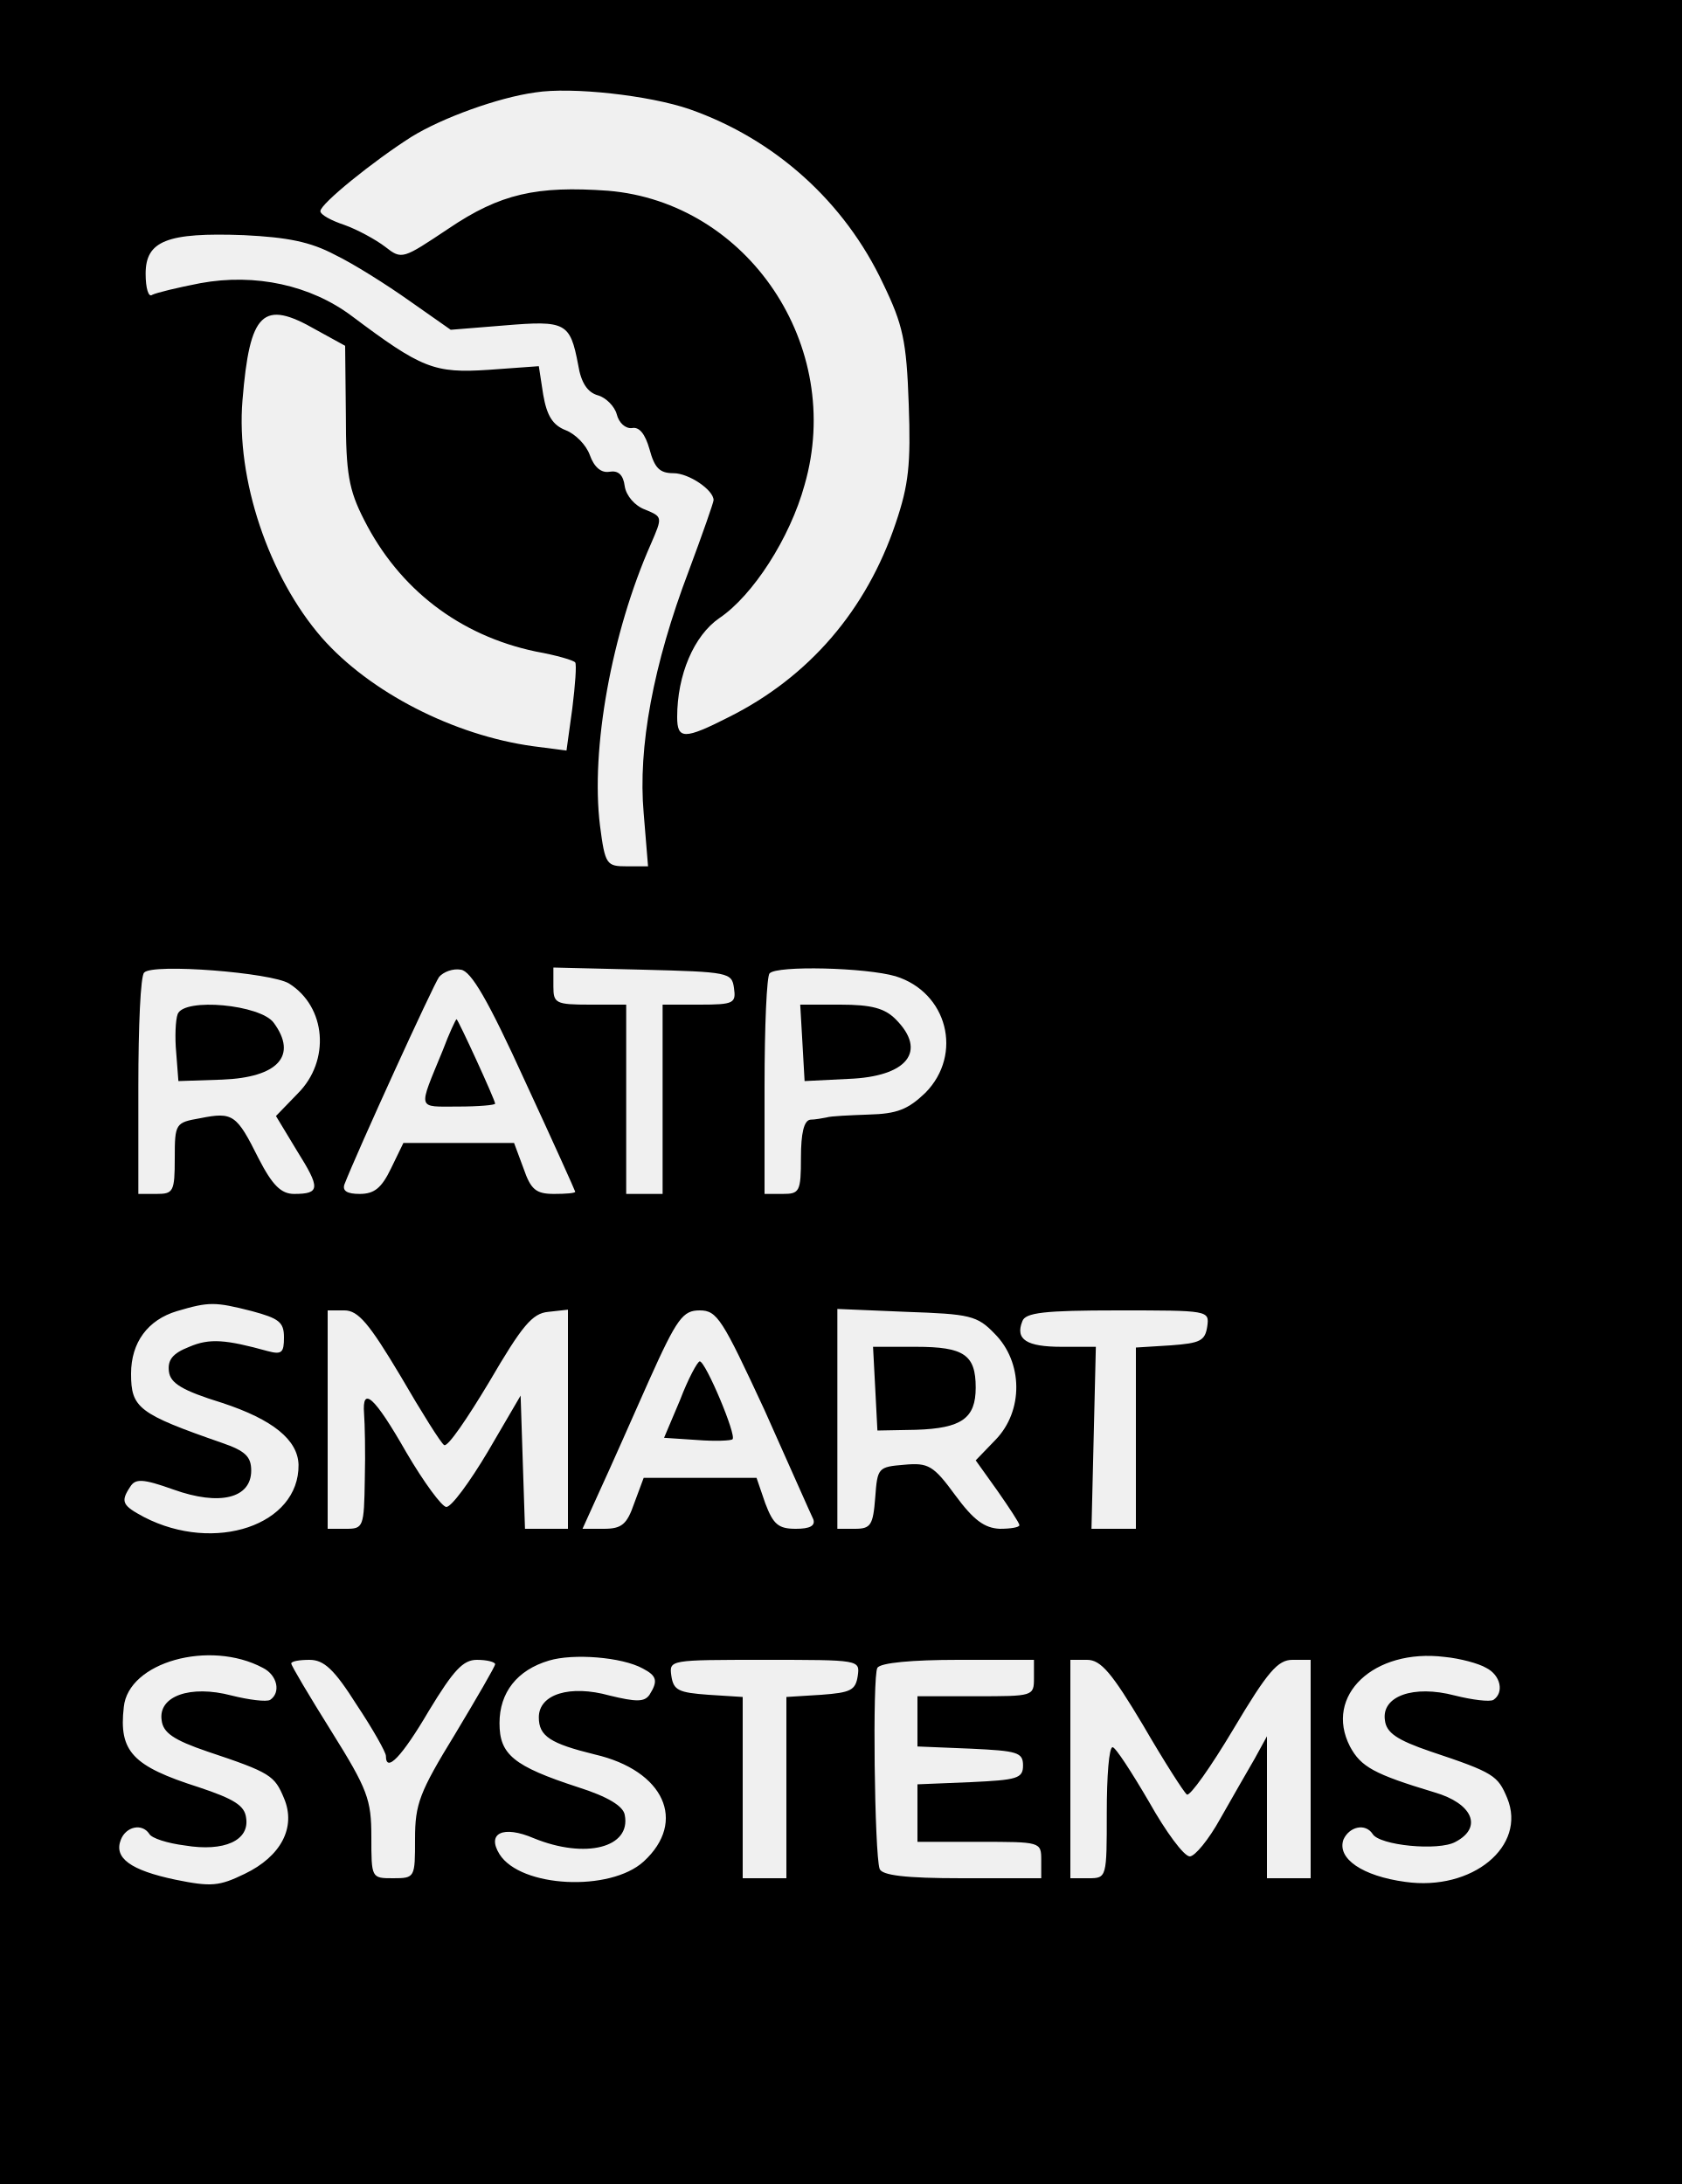
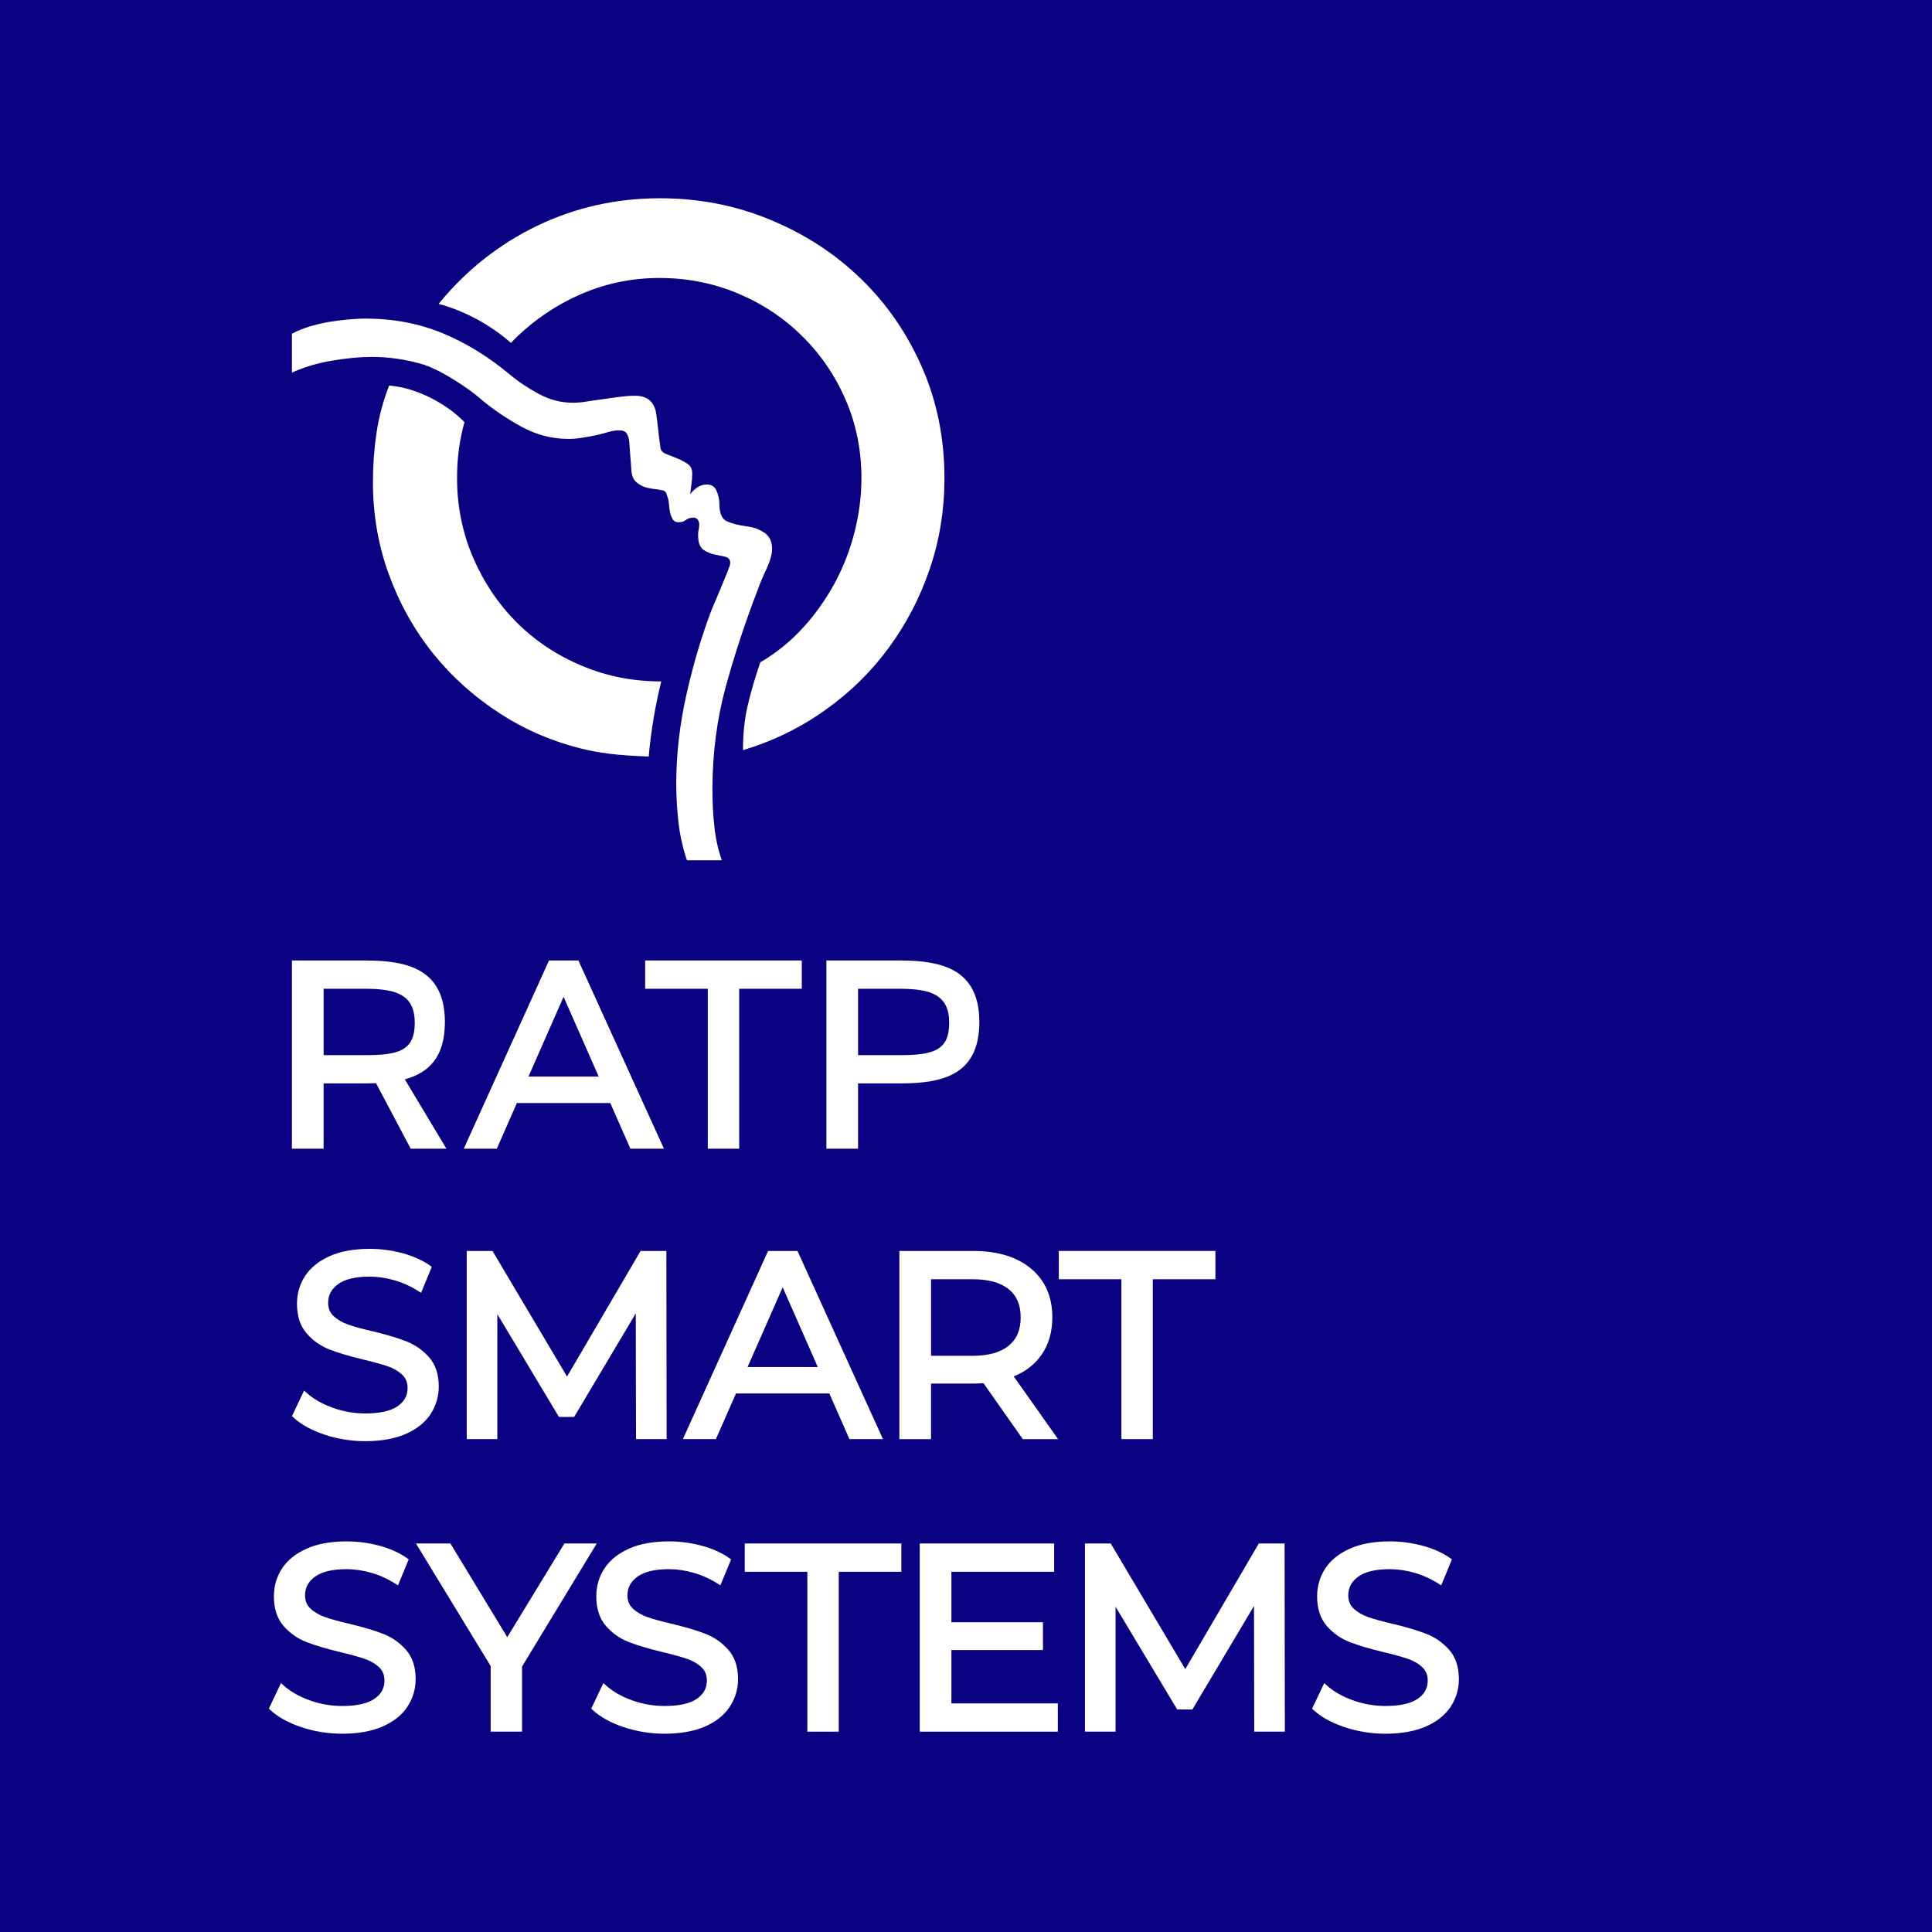
- <svg xmlns="http://www.w3.org/2000/svg" version="1.0" width="231pt" height="300pt" viewBox="0 0 231 300" preserveAspectRatio="xMidYMid meet">
-   <g transform="translate(0,300) scale(0.1,-0.1)" fill="#000000" stroke="none">
-     <path d="M0 1500 l0 -1500 1155 0 1155 0 0 1500 0 1500 -1155 0 -1155 0 0 -1500z m947 1350 c117 -41 213 -127 266 -240 27 -56 32 -78 35 -165 3 -83 0 -111 -18 -164 -40 -119 -119 -211 -229 -266 -61 -31 -71 -31 -71 0 0 58 23 112 58 136 46 31 97 110 117 183 55 191 -78 388 -270 404 -98 7 -148 -4 -219 -52 -63 -42 -64 -43 -87 -25 -13 10 -39 24 -56 30 -18 6 -33 14 -33 19 0 10 73 69 125 102 42 26 119 54 170 61 50 8 157 -4 212 -23z m-487 -200 c25 -12 71 -41 102 -63 l57 -40 74 6 c84 7 90 4 101 -54 4 -25 13 -38 27 -42 11 -3 23 -15 26 -26 3 -12 12 -20 21 -19 10 2 18 -8 24 -29 7 -26 14 -33 33 -33 21 0 55 -23 55 -37 0 -3 -15 -46 -34 -97 -49 -129 -70 -243 -62 -333 l6 -73 -29 0 c-28 0 -30 2 -37 56 -13 105 16 265 70 387 16 37 16 37 -8 47 -14 5 -26 19 -28 32 -2 16 -9 22 -21 20 -11 -2 -21 6 -27 23 -5 14 -20 29 -33 34 -18 7 -26 20 -31 49 l-6 39 -69 -5 c-75 -5 -92 2 -188 74 -56 42 -132 59 -208 45 -31 -6 -60 -13 -66 -16 -5 -4 -9 9 -9 29 0 45 29 57 135 53 60 -3 91 -9 125 -27z m-26 -103 l40 -22 1 -95 c0 -80 4 -103 25 -144 48 -95 131 -159 236 -181 28 -5 52 -12 54 -15 2 -3 0 -31 -4 -63 l-8 -58 -46 6 c-109 15 -224 74 -290 149 -73 84 -118 218 -109 326 10 122 28 139 101 97z m-37 -898 c51 -32 57 -106 12 -151 l-30 -31 29 -48 c32 -51 32 -59 -4 -59 -18 0 -30 12 -49 49 -30 60 -35 64 -80 55 -34 -6 -35 -7 -35 -55 0 -46 -2 -49 -25 -49 l-25 0 0 148 c0 82 3 152 8 156 11 13 175 0 199 -15z m324 -134 c38 -82 69 -151 69 -152 0 -2 -13 -3 -29 -3 -25 0 -32 6 -42 35 l-13 35 -76 0 -76 0 -17 -35 c-13 -27 -23 -35 -43 -35 -17 0 -24 4 -21 13 17 44 122 274 130 285 6 7 19 12 30 10 14 -2 37 -41 88 -153z m287 128 c3 -21 0 -23 -47 -23 l-51 0 0 -130 0 -130 -25 0 -25 0 0 130 0 130 -50 0 c-47 0 -50 2 -50 25 l0 26 123 -3 c118 -3 122 -4 125 -25z m222 16 c71 -22 93 -107 41 -160 -24 -23 -39 -29 -78 -30 -26 -1 -52 -2 -58 -4 -5 -1 -16 -3 -22 -3 -9 -1 -13 -19 -13 -52 0 -47 -2 -50 -25 -50 l-25 0 0 148 c0 82 3 152 7 155 10 11 132 8 173 -4z m-884 -460 c37 -10 44 -15 44 -36 0 -21 -3 -24 -22 -19 -58 16 -80 18 -108 6 -23 -9 -30 -18 -28 -34 2 -16 18 -26 73 -43 70 -23 104 -51 105 -85 1 -83 -115 -122 -212 -72 -30 16 -33 21 -19 42 7 11 17 11 59 -4 64 -23 107 -12 107 26 0 19 -8 27 -40 38 -115 40 -125 48 -125 95 0 43 23 74 63 86 44 13 52 13 103 0z m204 -89 c29 -50 56 -93 60 -95 5 -3 32 37 62 87 45 77 59 94 81 96 l27 3 0 -150 0 -151 -30 0 -29 0 -3 91 -3 92 -45 -77 c-25 -42 -50 -76 -57 -76 -6 0 -31 34 -55 75 -44 77 -61 92 -58 53 1 -13 2 -53 1 -90 -1 -66 -2 -68 -26 -68 l-25 0 0 150 0 150 23 0 c19 0 34 -18 77 -90z m500 -47 c34 -76 64 -144 67 -150 3 -9 -5 -13 -24 -13 -24 0 -31 6 -42 35 l-12 35 -78 0 -77 0 -13 -35 c-10 -29 -17 -35 -42 -35 l-29 0 24 53 c13 28 43 96 67 150 39 87 47 97 70 97 24 0 31 -12 89 -137z m316 105 c39 -39 40 -106 1 -146 l-27 -28 30 -42 c16 -23 30 -44 30 -47 0 -3 -12 -5 -27 -5 -21 1 -36 12 -61 46 -30 41 -37 45 -70 42 -36 -3 -37 -4 -40 -45 -3 -38 -6 -43 -28 -43 l-24 0 0 151 0 151 95 -4 c87 -3 97 -5 121 -30z m292 10 c-3 -20 -10 -23 -50 -26 l-48 -3 0 -125 0 -124 -31 0 -30 0 3 125 3 125 -47 0 c-48 0 -64 10 -54 35 4 12 30 15 131 15 125 0 126 0 123 -22z m-1297 -469 c20 -10 25 -34 10 -44 -5 -3 -29 0 -53 6 -57 15 -101 -1 -96 -34 2 -17 16 -27 63 -43 87 -29 92 -33 105 -64 17 -40 -4 -80 -54 -104 -35 -17 -46 -18 -95 -8 -62 13 -85 30 -75 55 7 18 29 23 39 8 3 -6 25 -13 49 -16 54 -9 89 7 84 38 -2 17 -17 26 -65 42 -91 29 -110 49 -103 110 6 62 118 93 191 54z m522 -1 c19 -10 21 -17 9 -36 -7 -10 -18 -10 -55 -1 -54 15 -97 2 -97 -30 0 -26 16 -36 77 -51 95 -22 127 -92 67 -147 -46 -42 -169 -36 -198 10 -18 29 5 40 47 22 71 -29 134 -13 125 32 -2 12 -23 25 -64 38 -89 29 -108 45 -108 88 0 42 24 73 68 86 33 10 100 5 129 -11z m1158 1 c20 -10 25 -34 10 -44 -5 -3 -29 0 -53 6 -57 15 -101 -1 -96 -34 2 -17 16 -27 63 -43 87 -29 92 -33 105 -64 27 -66 -48 -128 -140 -115 -59 8 -94 32 -85 58 8 18 30 23 40 8 9 -16 91 -24 114 -11 38 20 23 53 -29 68 -83 25 -101 35 -116 63 -36 70 33 135 130 123 21 -2 47 -9 57 -15z m-1551 -51 c22 -33 40 -65 40 -70 0 -24 22 -1 59 62 34 56 47 70 66 70 14 0 25 -3 25 -6 0 -3 -25 -46 -55 -96 -49 -80 -55 -96 -55 -144 0 -53 0 -54 -30 -54 -30 0 -30 0 -30 57 0 51 -5 65 -55 145 -30 48 -55 90 -55 93 0 3 11 5 25 5 20 0 34 -13 65 -62z m688 40 c-3 -20 -10 -23 -50 -26 l-48 -3 0 -125 0 -124 -30 0 -30 0 0 124 0 125 -47 3 c-41 3 -48 6 -51 26 -3 22 -3 22 128 22 131 0 131 0 128 -22z m242 -3 c0 -25 -1 -25 -80 -25 l-80 0 0 -35 0 -34 73 -3 c64 -3 72 -5 72 -23 0 -18 -8 -20 -72 -23 l-73 -3 0 -39 0 -40 85 0 c84 0 85 0 85 -25 l0 -25 -109 0 c-78 0 -110 4 -113 13 -7 21 -10 266 -3 276 4 7 48 11 111 11 l104 0 0 -25z m150 -65 c29 -50 56 -92 60 -95 4 -3 33 38 64 90 47 79 61 95 81 95 l25 0 0 -150 0 -150 -30 0 -30 0 0 97 0 98 -17 -31 c-10 -17 -31 -54 -47 -82 -16 -29 -35 -52 -42 -52 -8 0 -33 34 -56 75 -24 41 -46 75 -50 75 -5 0 -8 -40 -8 -90 0 -89 0 -90 -25 -90 l-25 0 0 150 0 150 23 0 c19 0 34 -18 77 -90z" />
-     <path d="M244 1607 c-3 -8 -4 -32 -2 -53 l3 -39 60 2 c77 3 104 33 71 78 -18 25 -123 35 -132 12z" />
-     <path d="M608 1557 c-34 -83 -36 -77 21 -77 28 0 51 2 51 4 0 5 -51 116 -53 116 -1 0 -10 -19 -19 -43z" />
-     <path d="M1102 1568 l3 -53 60 3 c81 3 109 38 65 82 -15 15 -33 20 -76 20 l-55 0 3 -52z" />
-     <path d="M934 1077 l-22 -52 45 -3 c25 -2 47 -1 49 1 6 5 -37 107 -45 107 -3 0 -16 -24 -27 -53z" />
-     <path d="M1202 1093 l3 -58 53 1 c63 2 82 16 82 58 0 45 -16 56 -82 56 l-59 0 3 -57z" />
+ <svg xmlns="http://www.w3.org/2000/svg" version="1.1" id="Calque_1" x="0px" y="0px" viewBox="0 0 1275.59 1275.59" style="enable-background:new 0 0 1275.59 1275.59;" xml:space="preserve">
+   <style type="text/css">
+ 	.st0{fill:#0A0082;}
+ 	.st1{fill:#FFFFFF;}
+ </style>
+   <rect class="st0" width="1275.59" height="1275.59" />
+   <g>
+     <g>
+       <g>
+         <path class="st1" d="M268.36,885.65c-5.57-2.2-13.01-4.43-22.14-6.63c-6.91-1.58-12.43-3.1-16.42-4.51     c-3.81-1.34-7.04-3.23-9.6-5.63c-2.39-2.24-3.55-5.09-3.55-8.73c0-5.05,2.15-9.07,6.56-12.29c4.54-3.31,11.56-4.98,20.87-4.98     c5.3,0,10.81,0.82,16.36,2.42c5.54,1.61,10.83,4,15.71,7.1l1.86,1.18l7.09-17.18l-1.22-0.85c-5.09-3.55-11.25-6.31-18.32-8.19     c-7.02-1.87-14.25-2.82-21.48-2.82c-10.43,0-19.32,1.62-26.42,4.81c-7.18,3.23-12.63,7.63-16.2,13.07     c-3.57,5.45-5.38,11.64-5.38,18.41c0,8.12,2.15,14.7,6.4,19.56c4.14,4.74,9.19,8.3,15.01,10.58c5.62,2.2,13.09,4.43,22.2,6.62     c7.16,1.7,12.75,3.25,16.61,4.6c3.69,1.28,6.82,3.14,9.32,5.53c2.34,2.24,3.48,5.1,3.48,8.74c0,5.03-2.16,8.95-6.6,12     c-4.6,3.16-11.78,4.76-21.34,4.76c-7.33,0-14.57-1.27-21.5-3.77c-6.92-2.49-12.65-5.76-17.04-9.71l-1.84-1.66l-8.01,16.89     l0.99,0.92c5,4.64,11.91,8.45,20.56,11.33c8.58,2.86,17.61,4.31,26.85,4.31c10.43,0,19.37-1.59,26.57-4.71     c7.31-3.17,12.85-7.57,16.48-13.08c3.63-5.51,5.47-11.67,5.47-18.32c0-8.01-2.15-14.5-6.4-19.31     C279.14,891.46,274.12,887.93,268.36,885.65z" />
+       </g>
+       <g>
+         <polygon class="st1" points="422.94,825.93 374.39,908.87 325.17,825.93 308.15,825.93 308.15,950.17 328.37,950.17      328.37,867.68 369.05,935.54 379.07,935.54 419.76,867.18 419.92,950.17 440.14,950.17 439.97,825.93    " />
+       </g>
+       <g>
+         <path class="st1" d="M526.55,825.93h-19.43l-56.26,124.24h21.8l13.26-30.14h61.65l13.26,30.14h22.15l-55.95-123.16L526.55,825.93     z M539.93,902.57h-46.35l23.18-52.65L539.93,902.57z" />
+       </g>
+       <g>
+         <path class="st1" d="M687.58,894.62c4.79-6.83,7.22-15.18,7.22-24.82c0-13.6-4.74-24.45-14.1-32.24     c-9.26-7.71-22.05-11.62-38.04-11.62h-48.86v124.24h20.91v-36.68h27.95c1.69,0,3.93-0.09,6.67-0.28l25.96,36.96h23.29     l-29.27-41.43C677.07,905.61,683.2,900.87,687.58,894.62z M614.73,844.61h27.43c10.42,0,18.43,2.21,23.81,6.56     c5.33,4.32,7.93,10.42,7.93,18.63c0,8.22-2.6,14.34-7.94,18.72c-5.37,4.41-13.38,6.64-23.8,6.64h-27.43V844.61z" />
+       </g>
+       <g>
+         <polygon class="st1" points="699.06,844.61 740.39,844.61 740.39,950.17 761.13,950.17 761.13,844.61 802.46,844.61      802.46,825.93 699.06,825.93    " />
+       </g>
+     </g>
+     <g>
+       <g>
+         <path class="st1" d="M253.12,1078.8c-5.57-2.2-13.01-4.43-22.14-6.63c-6.91-1.58-12.43-3.1-16.42-4.51     c-3.81-1.34-7.04-3.23-9.6-5.63c-2.39-2.24-3.55-5.09-3.55-8.73c0-5.05,2.15-9.07,6.56-12.29c4.54-3.31,11.56-4.98,20.87-4.98     c5.3,0,10.81,0.82,16.36,2.42c5.54,1.61,10.83,4,15.71,7.1l1.86,1.18l7.09-17.18l-1.22-0.85c-5.09-3.55-11.25-6.31-18.32-8.19     c-7.02-1.87-14.25-2.82-21.49-2.82c-10.43,0-19.32,1.62-26.42,4.81c-7.18,3.23-12.63,7.63-16.2,13.07     c-3.57,5.45-5.38,11.64-5.38,18.41c0,8.12,2.15,14.7,6.39,19.56c4.14,4.74,9.19,8.3,15.01,10.58c5.63,2.2,13.09,4.43,22.2,6.62     c7.16,1.7,12.75,3.25,16.61,4.6c3.69,1.28,6.82,3.14,9.32,5.53c2.34,2.24,3.48,5.1,3.48,8.74c0,5.03-2.16,8.95-6.6,12     c-4.6,3.16-11.78,4.76-21.34,4.76c-7.33,0-14.57-1.27-21.5-3.77c-6.92-2.49-12.65-5.76-17.04-9.71l-1.84-1.66l-8.01,16.89     l0.99,0.92c5,4.64,11.91,8.45,20.56,11.33c8.58,2.86,17.61,4.31,26.85,4.31c10.43,0,19.37-1.59,26.57-4.71     c7.31-3.17,12.85-7.57,16.48-13.08c3.63-5.51,5.47-11.67,5.47-18.32c0-8.01-2.16-14.5-6.41-19.31     C263.9,1084.61,258.89,1081.08,253.12,1078.8z" />
+       </g>
+       <g>
+         <polygon class="st1" points="372.63,1019.08 334.92,1080.92 297.38,1019.08 274.63,1019.08 323.95,1099.98 323.95,1143.32      344.68,1143.32 344.68,1100.32 393.99,1019.08    " />
+       </g>
+       <g>
+         <path class="st1" d="M465.98,1078.8c-5.57-2.2-13.01-4.43-22.14-6.63c-6.91-1.58-12.43-3.1-16.42-4.51     c-3.81-1.34-7.04-3.23-9.6-5.63c-2.39-2.24-3.55-5.09-3.55-8.73c0-5.05,2.15-9.07,6.56-12.29c4.54-3.31,11.56-4.98,20.87-4.98     c5.3,0,10.81,0.82,16.36,2.42c5.54,1.61,10.83,4,15.71,7.1l1.86,1.18l7.09-17.18l-1.22-0.85c-5.09-3.55-11.25-6.31-18.32-8.19     c-7.02-1.87-14.25-2.82-21.49-2.82c-10.43,0-19.32,1.62-26.42,4.81c-7.18,3.23-12.63,7.63-16.2,13.07     c-3.57,5.45-5.38,11.64-5.38,18.41c0,8.12,2.15,14.7,6.39,19.56c4.14,4.74,9.19,8.3,15.01,10.58c5.63,2.2,13.09,4.43,22.2,6.62     c7.16,1.7,12.75,3.25,16.61,4.6c3.69,1.28,6.82,3.14,9.32,5.53c2.34,2.24,3.48,5.1,3.48,8.74c0,5.03-2.16,8.95-6.6,12     c-4.6,3.16-11.78,4.76-21.34,4.76c-7.33,0-14.57-1.27-21.5-3.77c-6.92-2.49-12.65-5.76-17.04-9.71l-1.84-1.66l-8.01,16.89     l0.99,0.92c5,4.64,11.91,8.45,20.56,11.33c8.58,2.86,17.61,4.31,26.85,4.31c10.43,0,19.37-1.59,26.57-4.71     c7.31-3.17,12.85-7.57,16.48-13.08c3.63-5.51,5.47-11.67,5.47-18.32c0-8.01-2.16-14.5-6.41-19.31     C476.76,1084.61,471.74,1081.08,465.98,1078.8z" />
+       </g>
+       <g>
+         <polygon class="st1" points="491.71,1037.76 533.04,1037.76 533.04,1143.32 553.78,1143.32 553.78,1037.76 595.11,1037.76      595.11,1019.08 491.71,1019.08    " />
+       </g>
+       <g>
+         <polygon class="st1" points="628.16,1089.42 688.61,1089.42 688.61,1071.09 628.16,1071.09 628.16,1037.76 696.01,1037.76      696.01,1019.08 607.25,1019.08 607.25,1143.32 698.43,1143.32 698.43,1124.65 628.16,1124.65    " />
+       </g>
+       <g>
+         <polygon class="st1" points="831.12,1019.08 782.57,1102.02 733.35,1019.08 716.33,1019.08 716.33,1143.32 736.55,1143.32      736.55,1060.83 777.23,1128.68 787.25,1128.68 827.94,1060.33 828.1,1143.32 848.32,1143.32 848.15,1019.08    " />
+       </g>
+       <g>
+         <path class="st1" d="M956.8,1089.28c-4.14-4.67-9.15-8.2-14.91-10.48c-5.57-2.2-13.01-4.43-22.14-6.63     c-6.91-1.58-12.43-3.1-16.42-4.51c-3.81-1.34-7.04-3.23-9.6-5.63c-2.39-2.24-3.55-5.09-3.55-8.73c0-5.05,2.14-9.07,6.56-12.29     c4.54-3.31,11.56-4.98,20.87-4.98c5.3,0,10.81,0.82,16.36,2.42c5.54,1.61,10.83,4,15.71,7.1l1.86,1.18l7.09-17.18l-1.21-0.85     c-5.09-3.55-11.26-6.31-18.32-8.19c-7.02-1.87-14.25-2.82-21.48-2.82c-10.43,0-19.32,1.62-26.42,4.81     c-7.19,3.23-12.63,7.63-16.2,13.07c-3.57,5.45-5.38,11.64-5.38,18.41c0,8.12,2.15,14.7,6.4,19.56c4.14,4.74,9.19,8.3,15.01,10.58     c5.62,2.2,13.09,4.43,22.2,6.62c7.16,1.7,12.75,3.25,16.61,4.6c3.69,1.28,6.82,3.14,9.32,5.53c2.34,2.24,3.48,5.1,3.48,8.74     c0,5.03-2.16,8.95-6.6,12c-4.6,3.16-11.78,4.76-21.34,4.76c-7.33,0-14.57-1.27-21.5-3.77c-6.92-2.49-12.65-5.76-17.04-9.71     l-1.84-1.66l-8.01,16.89l0.99,0.92c5,4.64,11.91,8.45,20.56,11.33c8.58,2.86,17.61,4.31,26.85,4.31     c10.43,0,19.37-1.59,26.57-4.71c7.31-3.17,12.85-7.57,16.48-13.08c3.63-5.51,5.47-11.67,5.47-18.32     C963.2,1100.58,961.05,1094.08,956.8,1089.28z" />
+       </g>
+     </g>
+     <g>
+       <g>
+         <g>
+           <path class="st1" d="M608.84,242.7c-9.87-22.53-23.29-42.05-40.34-58.55c-17.04-16.58-37-29.59-59.84-39      c-22.86-9.54-47.14-14.25-72.89-14.25c-28.8,0-55.83,6.03-81.05,18.14c-25.23,12.18-46.95,29.34-65.13,51.59      c8.55,2.26,17,5.71,25.38,10.2c8.32,4.56,15.79,9.71,22.34,15.57c12.9-13.39,27.78-23.86,44.67-31.48      c16.98-7.63,34.75-11.38,53.46-11.38c18.41,0,35.73,3.45,51.87,10.25c16.18,6.83,30.31,16.22,42.37,28.18      c12.19,12,21.73,26,28.66,42.03c6.96,16.04,10.41,33.27,10.41,51.75c0,11.86-1.53,23.71-4.55,35.61      c-3.02,11.87-7.44,23.16-13.25,33.94c-5.87,10.71-12.84,20.54-21.06,29.47c-8.24,8.96-17.59,16.51-27.94,22.54      c-3.49,10.42-6.34,19.9-8.31,28.62c-2.06,8.74-3.1,18.48-3.1,29.36c20-6.03,38.1-14.91,54.37-26.53      c16.31-11.55,30.3-25.26,41.87-41.06c11.65-15.8,20.7-33.2,27.16-52.29c6.48-19.07,9.63-38.98,9.63-59.66      C623.58,289.49,618.63,265.05,608.84,242.7" />
+         </g>
+         <g>
+           <path class="st1" d="M341.11,410.93c-12.07-12.11-21.7-26.38-28.75-42.76c-7.05-16.45-10.6-33.97-10.6-52.66      c0-12.88,1.64-25.13,4.92-36.79c-6.08-6.23-13.66-11.7-22.76-16.24c-9.16-4.56-18.16-7.21-26.99-7.94      c-4.1,10.58-6.88,21.13-8.39,31.6c-1.55,10.48-2.31,21.25-2.31,32.35c0,21.2,3.47,41.44,10.47,60.62      c6.98,19.22,16.66,36.56,29.06,52.13c12.44,15.46,27.22,28.81,44.4,39.88c17.17,11.16,36.11,19.09,56.83,23.9      c6.82,1.5,13.68,2.59,20.66,3.22c6.92,0.65,13.82,1.01,20.65,1.27c0.71-8.3,1.83-16.6,3.19-24.92      c1.39-8.38,3.11-16.59,5.1-24.68c-18.72,0-36.25-3.46-52.65-10.44C367.53,432.59,353.27,423.02,341.11,410.93" />
+         </g>
+         <g>
+           <path class="st1" d="M500.34,389.23c1.25-3.54,3.11-8.02,5.66-13.43c2.5-5.42,3.77-9.93,3.77-13.5c0-4.74-1.73-8.3-5.11-10.59      c-3.41-2.26-7.27-3.67-11.55-4.17c-5.53-0.73-9.98-1.91-13.24-3.37c-3.3-1.47-4.9-5.45-4.9-11.76c0-2.55-0.61-5.26-1.77-8.12      c-1.08-2.9-3.33-4.42-6.68-4.42c-2.07,0-4.12,0.66-6.04,1.89c-1.93,1.33-3.58,2.84-4.82,4.56c0.3-2.27,0.61-4.56,0.9-6.84      c0.32-2.33,0.48-4.6,0.48-6.91c0-2.82-0.99-4.88-3.07-6.28c-2.06-1.42-4.32-2.65-6.83-3.64c-2.59-1.06-4.99-2.01-7.26-2.89      c-2.28-0.91-3.62-2.29-3.8-4.06c-0.53-3.54-0.99-7.16-1.38-10.91c-0.38-3.67-0.83-7.25-1.33-10.87c-1-8.4-5.7-12.63-14.13-12.63      c-3.5,0-7.1,0.33-10.79,0.8c-3.66,0.5-7.22,0.95-10.79,1.53c-3.79,0.49-7.24,0.98-10.23,1.47c-3,0.55-6.2,0.8-9.45,0.8      c-7.57,0-14.91-1.91-21.95-5.66c-7.11-3.81-13.57-8.06-19.35-12.89c-14.13-11.8-28.95-20.89-44.46-27.35      c-15.58-6.4-32.55-9.65-50.97-9.65c-3.52,0-7.48,0.25-11.77,0.63c-4.29,0.42-8.59,0.95-12.86,1.67      c-4.31,0.8-8.53,1.81-12.65,3.05c-4.2,1.33-7.91,2.83-11.22,4.66v25.66c7.86-3.58,16.57-6.18,26.15-7.84      c9.59-1.66,18.56-2.5,26.87-2.5c11.65,0,23.14,1.76,34.52,5.26c5.76,2.02,12.25,5.26,19.45,9.81      c7.25,4.5,13.13,8.72,17.66,12.73c8.06,6.79,17.03,12.87,26.87,18.25c9.82,5.39,20.18,8.07,31.07,8.07      c2.75,0,5.81-0.23,9.11-0.79c3.26-0.46,6.64-1.14,10.19-1.87c2.03-0.49,4.36-1.08,7.02-1.91c2.61-0.73,4.99-1.08,7.01-1.08      c2.53,0,4.22,0.65,5.1,2.04c0.88,1.38,1.45,3.25,1.68,5.52l1.52,20.09c0.3,2.59,1.18,4.57,2.66,6.1      c1.6,1.47,3.37,2.65,5.43,3.45c2.01,0.73,4.25,1.2,6.67,1.48c2.43,0.27,4.53,0.63,6.33,1.08c1.01,0.29,1.74,1.12,2.11,2.56      c0.41,1.37,0.69,2.28,0.96,2.79c0.28,1.04,0.43,2.37,0.58,4.2c0.12,1.75,0.41,3.47,0.75,5.09c0.39,1.66,0.99,3.14,1.73,4.37      c0.77,1.25,2.04,1.92,3.83,1.92c2.04,0,3.64-0.53,4.88-1.56c1.28-0.94,2.94-1.51,4.94-1.51c1.3,0,2.22,0.49,2.89,1.39      c0.6,0.83,0.93,1.91,0.93,3.22c0,1.25-0.13,2.35-0.39,3.38c-0.26,1.01-0.37,2.18-0.37,3.43c0,4.78,1.11,8.04,3.41,9.71      c2.28,1.6,4.74,2.67,7.41,3.2c2.6,0.5,4.98,0.99,7.13,1.51c2.22,0.48,3.28,1.92,3.28,4.19c0,0.78-0.48,2.24-1.35,4.55      c-0.92,2.27-1.98,4.96-3.25,7.99c-1.26,2.98-2.57,6.18-3.95,9.5c-1.36,3.28-2.56,6.07-3.58,8.34      c-6.82,17.94-12.45,36.88-16.88,56.82c-4.42,19.79-6.64,39.35-6.64,58.55c0,8.57,0.56,17.19,1.49,25.64      c0.99,8.47,2.86,16.75,5.58,24.83h23c-2.51-7.29-4.18-14.92-4.95-22.87c-0.85-7.95-1.22-15.88-1.22-23.68      c0-24.03,2.96-46.79,8.88-68.36C485.19,431.51,492.26,410.23,500.34,389.23" />
+         </g>
+       </g>
+     </g>
+     <g>
+       <path class="st1" d="M362.47,634.16L306.21,758.4h21.81l13.26-30.14h61.66l13.26,30.14h22.15L381.9,634.16H362.47z M395.28,710.79    h-46.35l23.17-52.64L395.28,710.79z M425.97,634.16h103.41v18.67h-41.33V758.4H467.3V652.83h-41.33V634.16z M271.15,758.4    l-22.87-43.21c-2.18,0.08-4.4,0.13-6.67,0.13h-27.95v43.08h-20.91V634.16h48.86c28.23,0,52.13,6.26,52.13,40.65    c0,23.22-10.69,33.55-26.47,37.81l27.47,45.78H271.15z M273.85,675.34c0-18.24-11.58-22.51-32.74-22.51h-27.43v43.82h27.43    C263.41,696.65,273.85,693.59,273.85,675.34z M594.48,715.32h-27.95v43.08h-20.91V634.16h48.86c28.23,0,52.13,6.26,52.13,40.65    C646.6,709.2,623.2,715.32,594.48,715.32z M626.7,675.34c0-18.24-11.59-22.51-32.74-22.51h-27.43v43.81h27.43    C616.26,696.65,626.7,693.59,626.7,675.34z" />
+     </g>
  </g>
</svg>
